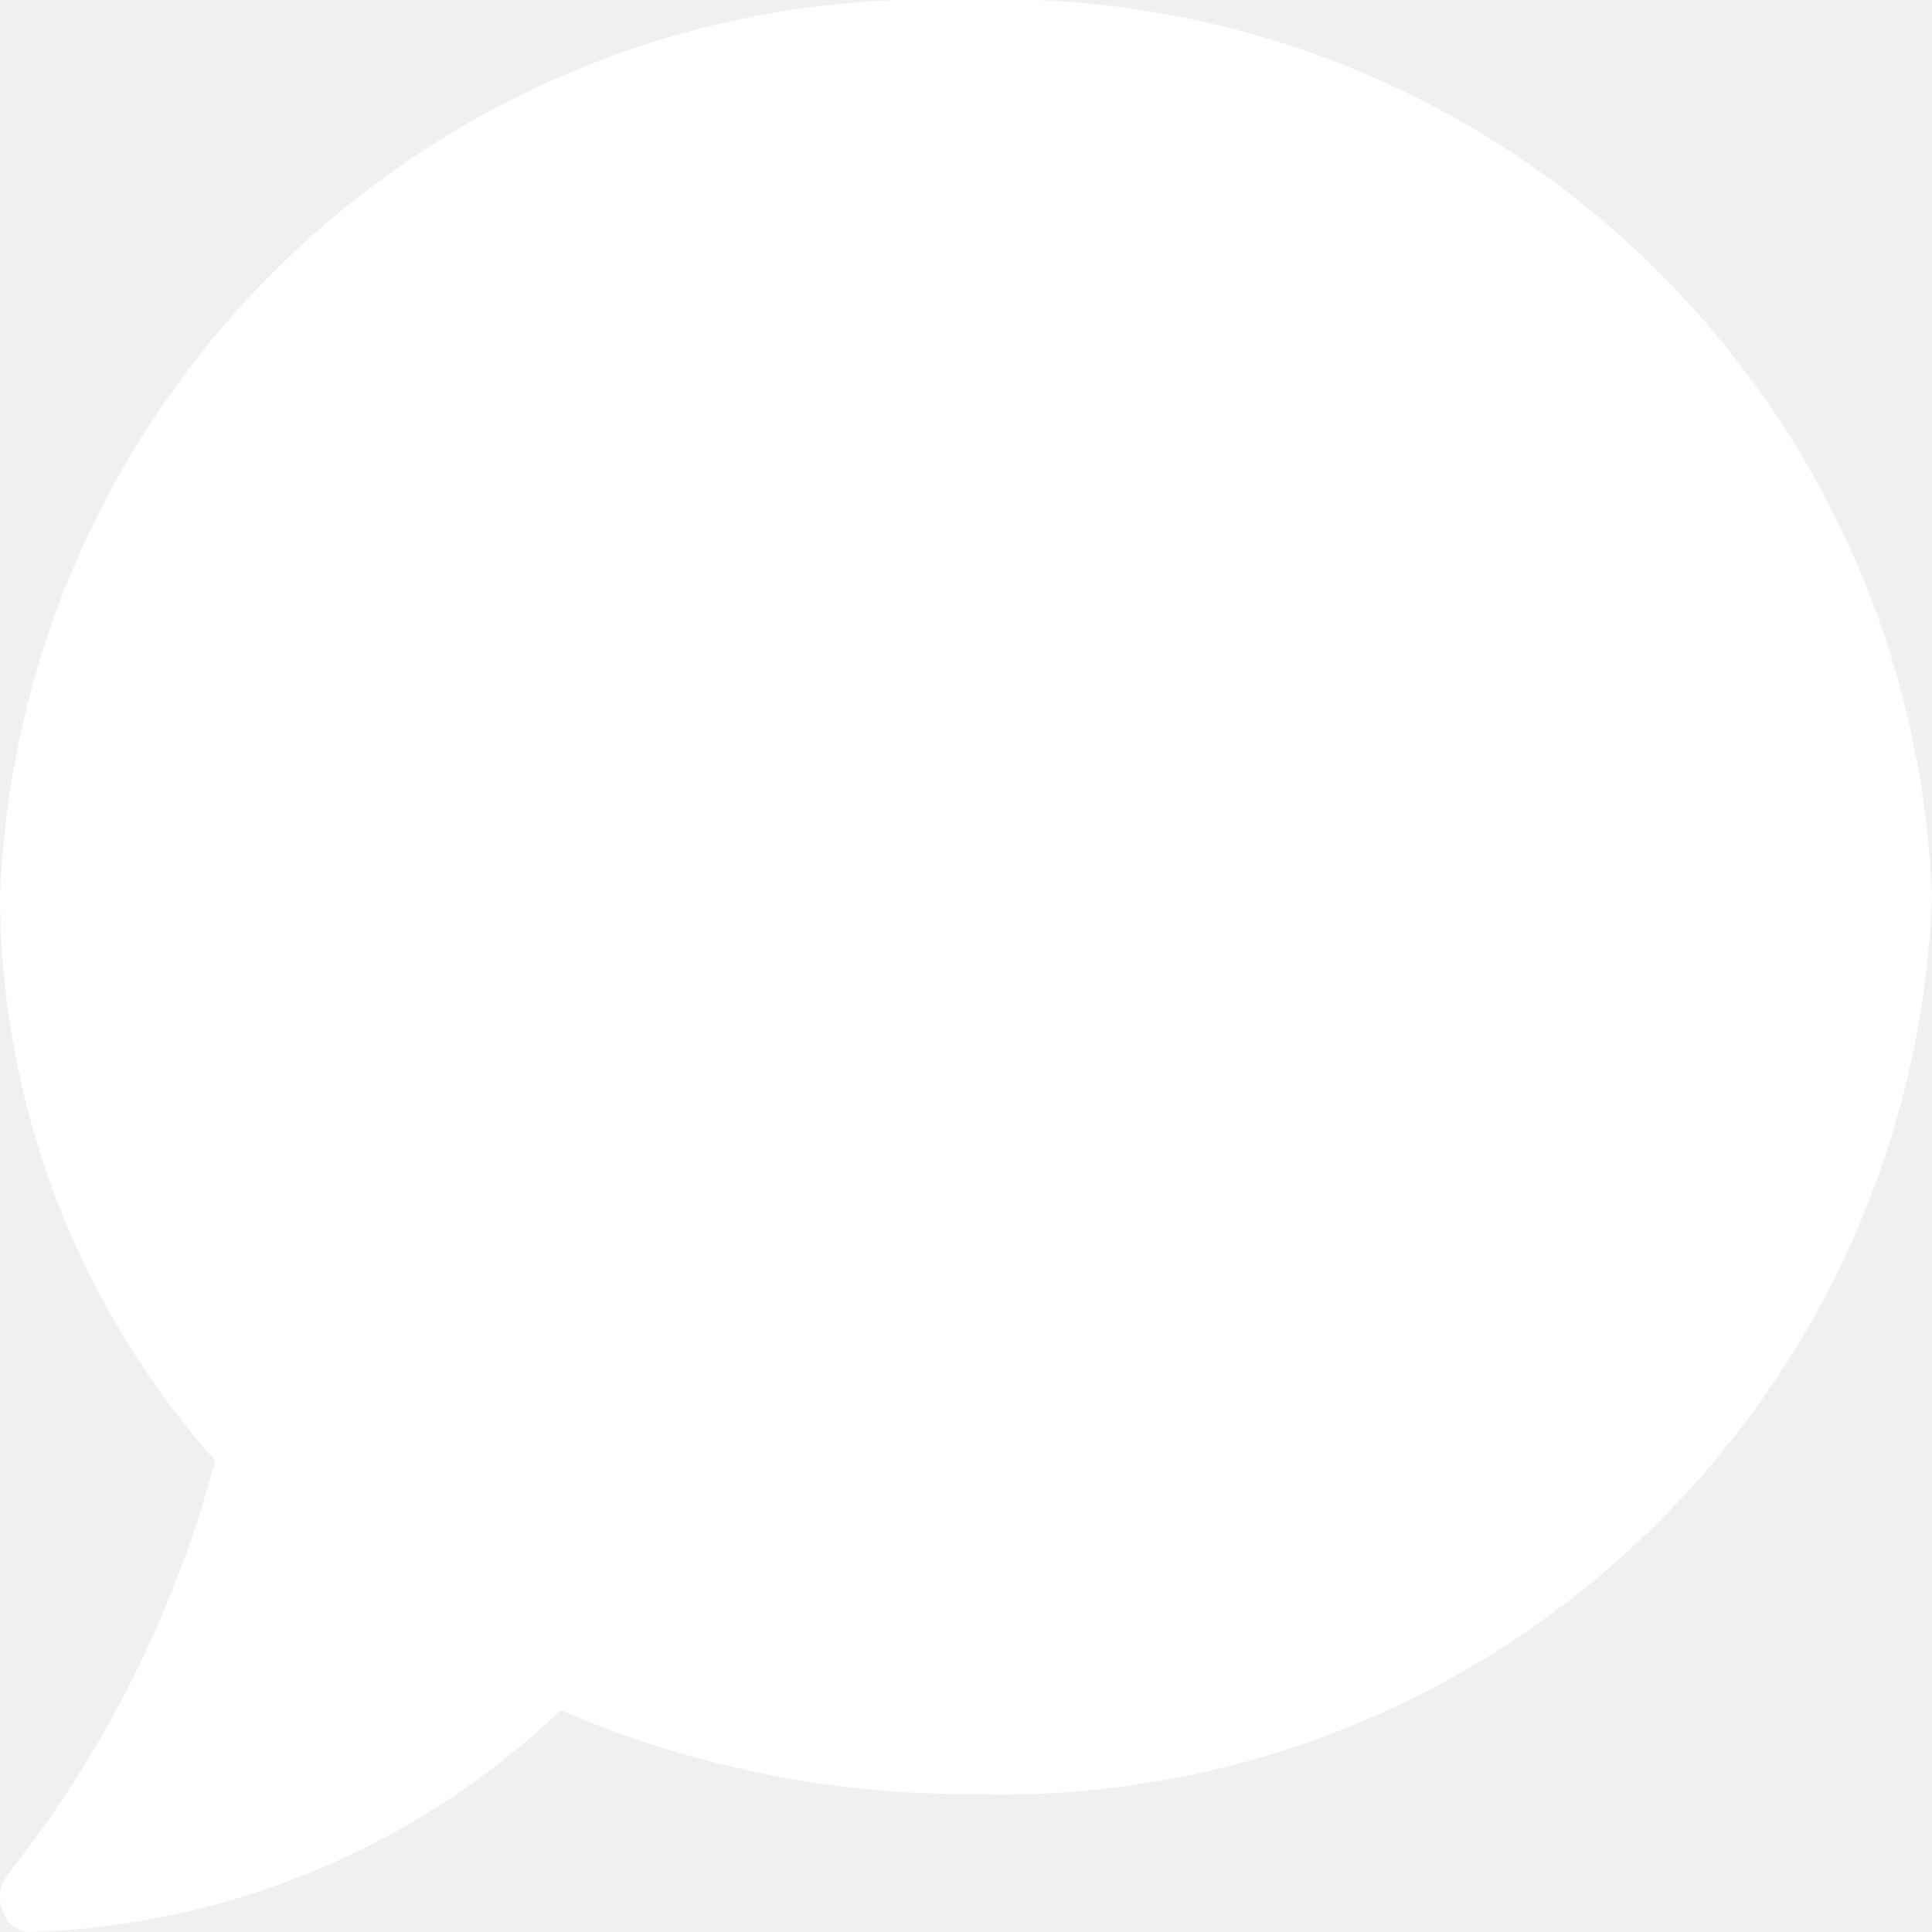
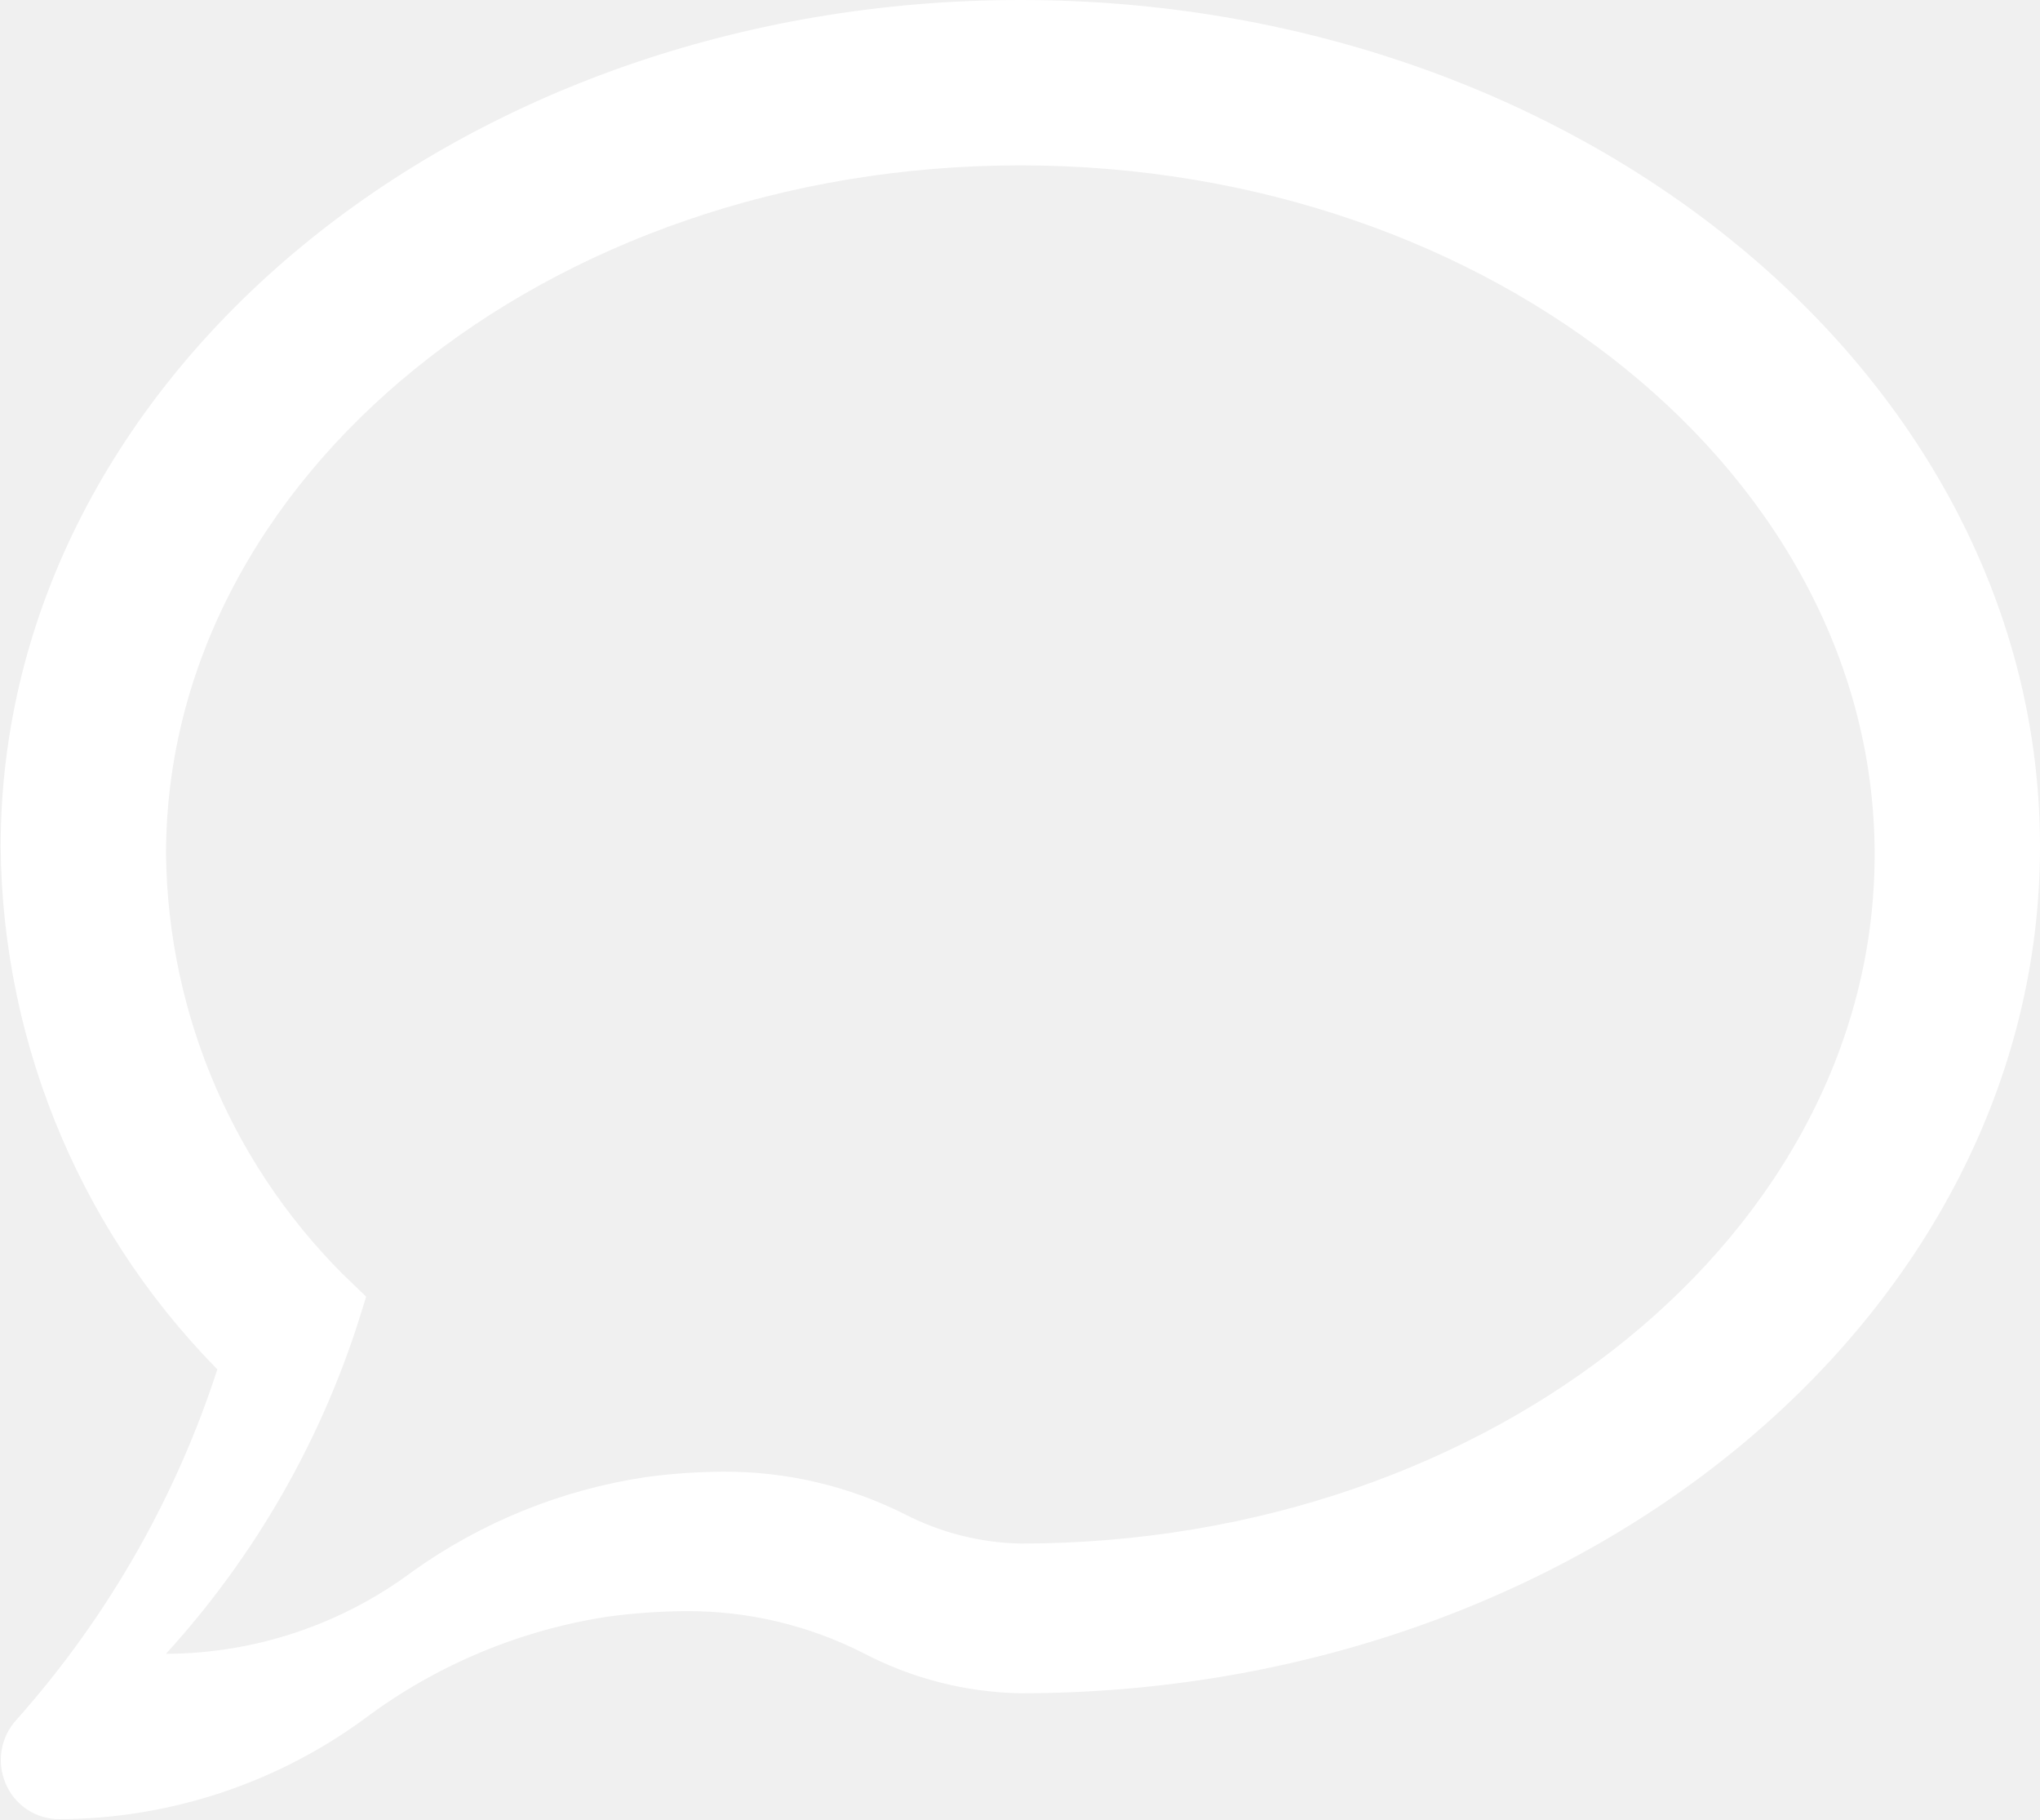
- <svg xmlns="http://www.w3.org/2000/svg" width="16" height="16" viewBox="0 0 16 16">
-   <path id="Icon_awesome-comment" data-name="Icon awesome-comment" d="M8,2.25A7.729,7.729,0,0,0,0,9.679a7.068,7.068,0,0,0,1.781,4.668A9.406,9.406,0,0,1,.069,17.768a.315.315,0,0,0-.047.311.246.246,0,0,0,.228.171,6.665,6.665,0,0,0,4.394-1.836A8.481,8.481,0,0,0,8,17.107a7.729,7.729,0,0,0,8-7.429A7.729,7.729,0,0,0,8,2.25Z" transform="translate(0 -2.25)" fill="#fff" />
+ <svg xmlns="http://www.w3.org/2000/svg" width="18.506" height="16.5" viewBox="0 0 18.506 16.5">
+   <path id="Exclusion_14" data-name="Exclusion 14" d="M.281,16a.277.277,0,0,1-.256-.172.289.289,0,0,1,.053-.311A9.176,9.176,0,0,0,2,12.1,6.593,6.593,0,0,1,0,7.429C0,3.332,4.037,0,9,0s9,3.332,9,7.429-4.037,7.429-9,7.429a2.952,2.952,0,0,1-1.31-.337,3.758,3.758,0,0,0-1.721-.408,5.785,5.785,0,0,0-.744.052,5.18,5.18,0,0,0-2.265.93A4.467,4.467,0,0,1,.281,16ZM9,1C4.589,1,1,3.916,1,7.5a5.73,5.73,0,0,0,1.781,4.085,7.931,7.931,0,0,1-1.713,2.993A.251.251,0,0,0,1.25,15a4.009,4.009,0,0,0,2.38-.792,4.641,4.641,0,0,1,2.013-.814,5.216,5.216,0,0,1,.662-.046,3.381,3.381,0,0,1,1.53.357A2.655,2.655,0,0,0,9,14c4.411,0,8-2.916,8-6.5S13.411,1,9,1Z" transform="translate(0.256 0.25)" fill="#fff" stroke="#fff" stroke-width="0.5" />
</svg>
